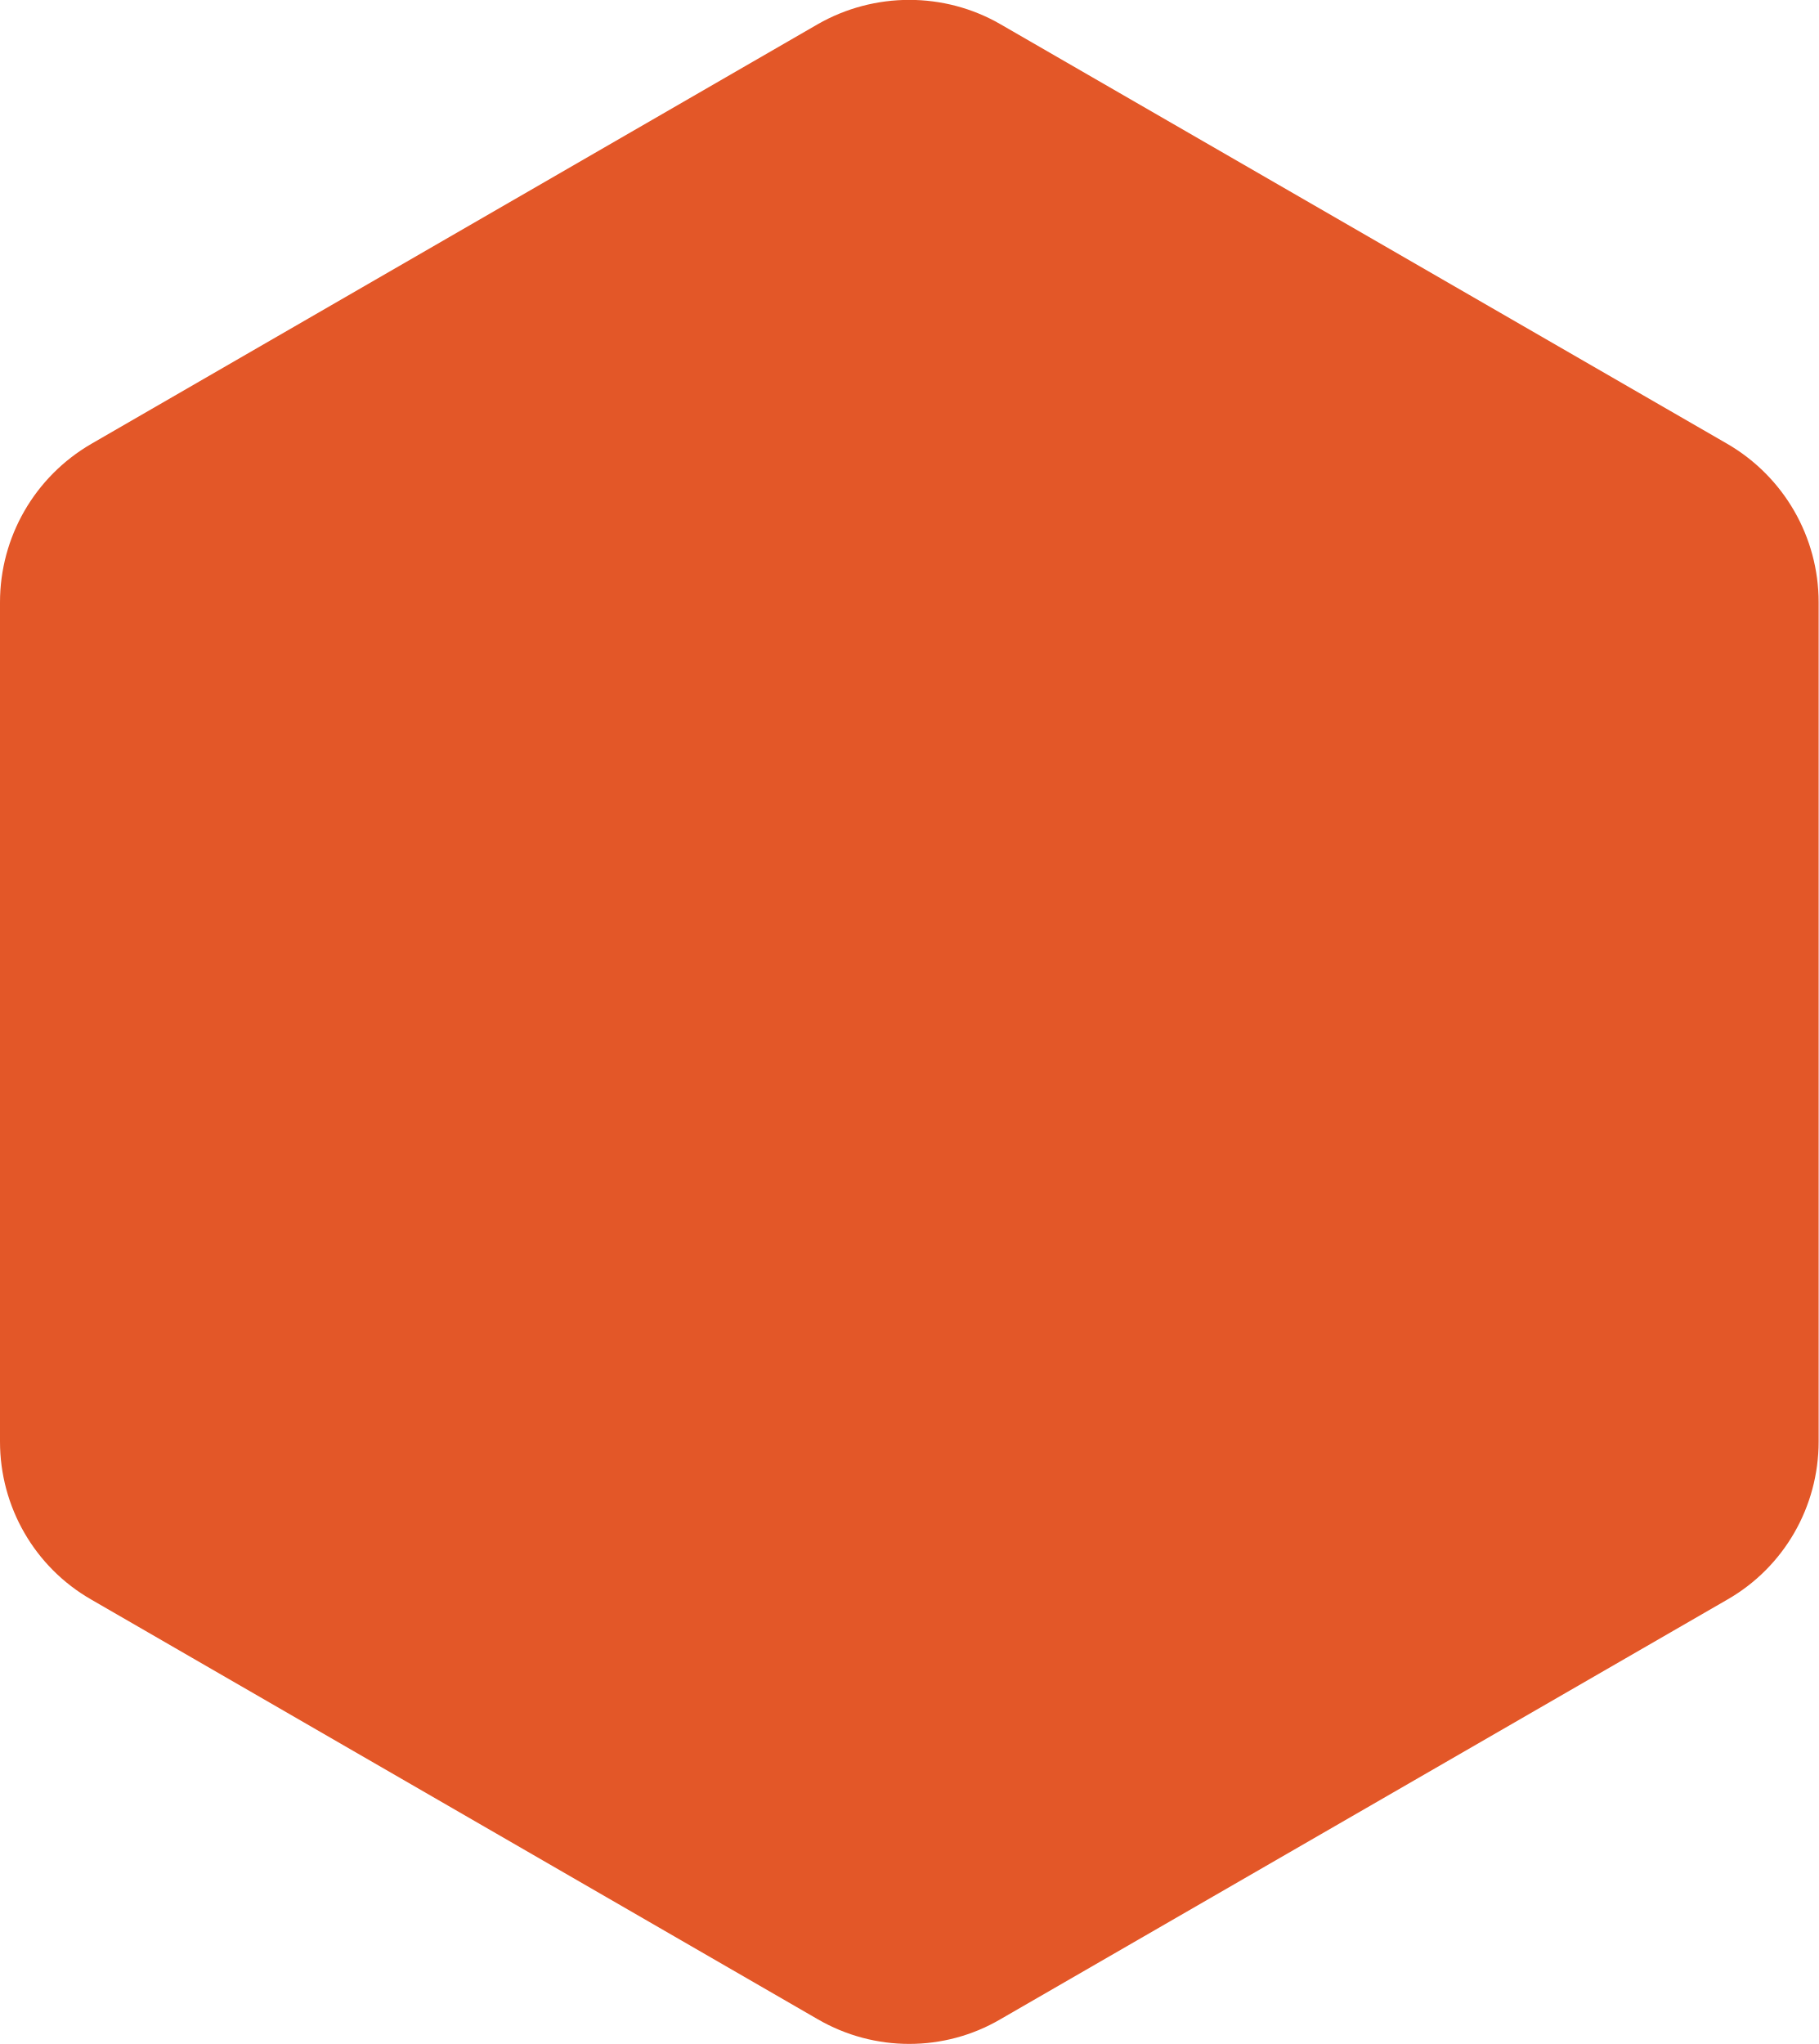
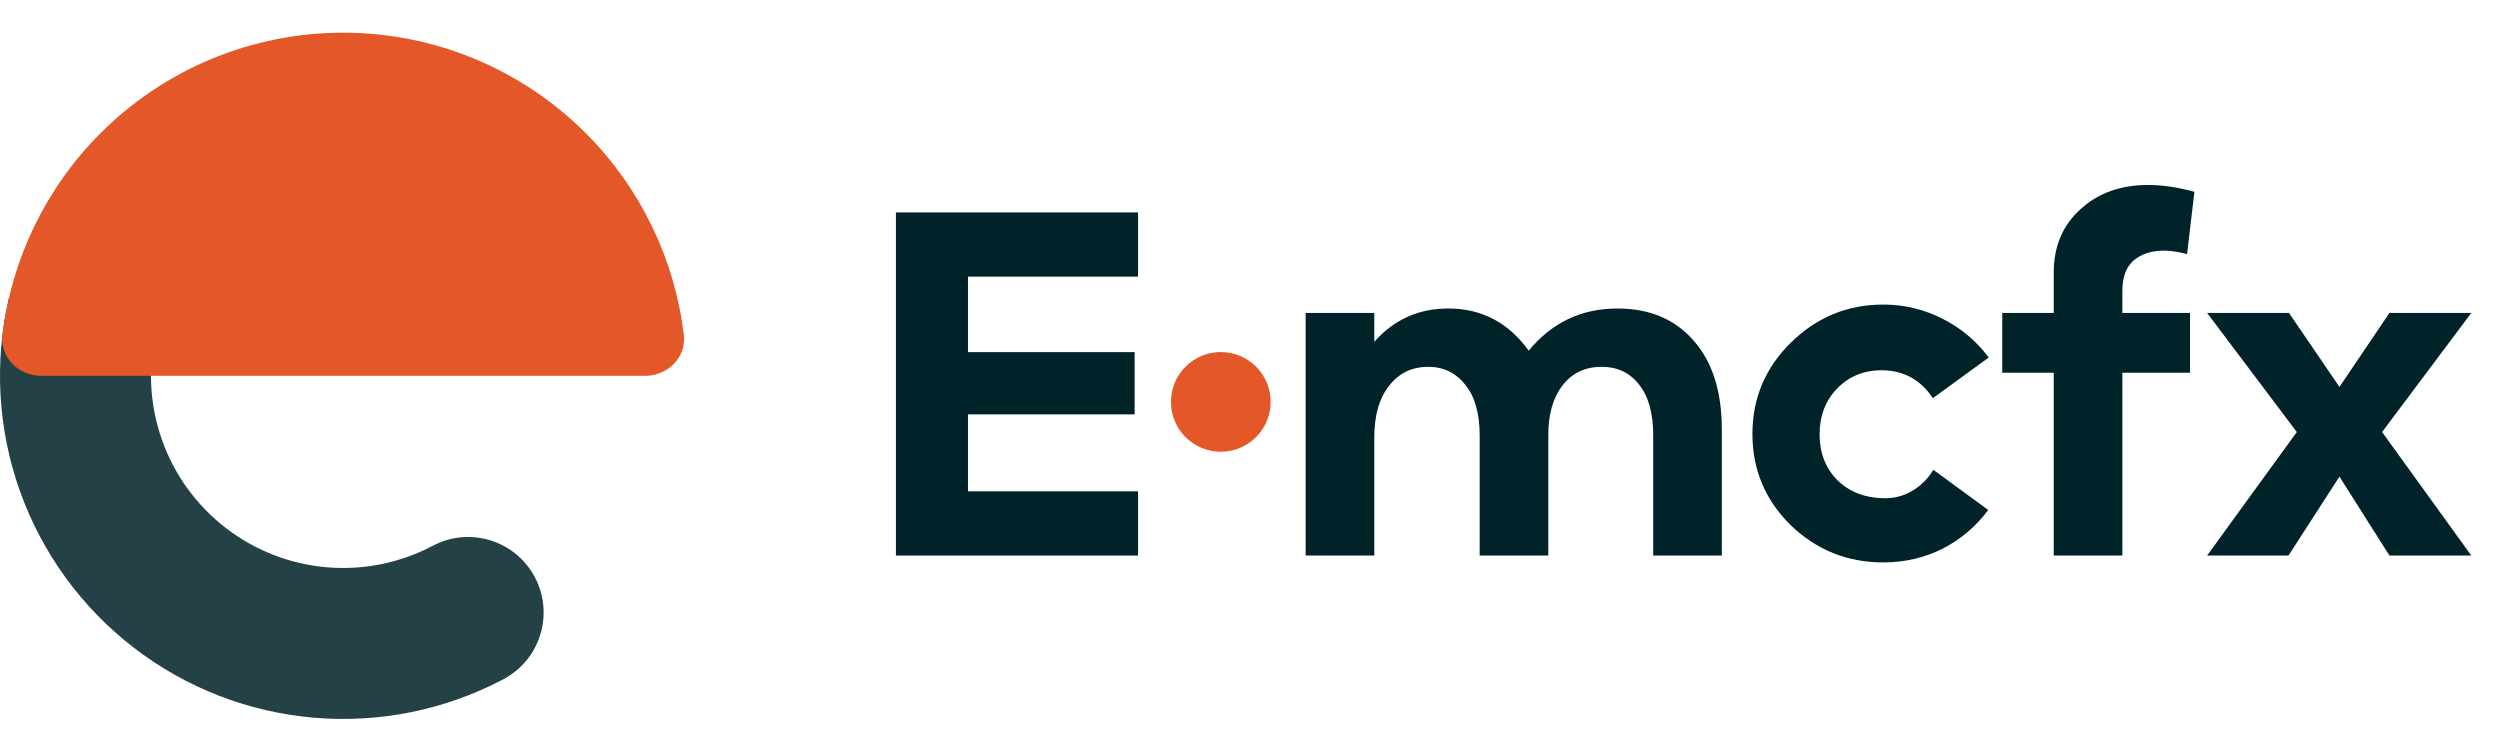
- <svg xmlns="http://www.w3.org/2000/svg" width="39.837" height="44.762" viewBox="0 0 39.837 44.762" fill="none">
-   <defs />
-   <path id="Polygon 1" d="M17.91 0.53L2 9.72C0.76 10.44 0 11.76 0 13.19L0 31.57C0 33 0.76 34.32 2 35.03L17.91 44.22C19.15 44.94 20.68 44.94 21.91 44.22L37.83 35.03C39.07 34.32 39.83 33 39.83 31.57L39.83 13.19C39.83 11.76 39.07 10.44 37.83 9.72L21.91 0.53C20.68 -0.18 19.15 -0.18 17.91 0.53Z" fill="#E35728" fill-opacity="1" fill-rule="evenodd" />
+ <svg xmlns="http://www.w3.org/2000/svg" width="153" height="46" viewBox="0 0 153 46" fill="none">
+   <path d="M54.83 34V13H69.65V16.93H59.24V21.55H69.44V25.36H59.24V30.07H69.65V34H54.83Z" fill="#002329" />
+   <path d="M79.906 34V19.15H84.106V20.92C85.306 19.56 86.816 18.88 88.636 18.88C90.676 18.88 92.316 19.74 93.556 21.46C94.976 19.74 96.786 18.88 98.986 18.88C100.946 18.88 102.496 19.53 103.636 20.83C104.796 22.13 105.376 23.95 105.376 26.29V34H101.176V26.65C101.176 25.29 100.886 24.25 100.306 23.53C99.746 22.81 98.986 22.45 98.026 22.45C97.006 22.45 96.206 22.83 95.626 23.59C95.046 24.33 94.756 25.35 94.756 26.65V34H90.556V26.65C90.556 25.31 90.266 24.28 89.686 23.56C89.106 22.82 88.346 22.45 87.406 22.45C86.406 22.45 85.606 22.84 85.006 23.62C84.406 24.38 84.106 25.43 84.106 26.77V34H79.906Z" fill="#002329" />
+   <path d="M115.259 34.42C113.059 34.42 111.169 33.66 109.589 32.14C108.029 30.6 107.249 28.74 107.249 26.56C107.249 24.38 108.029 22.52 109.589 20.98C111.169 19.42 113.059 18.64 115.259 18.64C116.539 18.64 117.749 18.93 118.889 19.51C120.029 20.09 120.969 20.88 121.709 21.88L118.289 24.37C117.569 23.27 116.559 22.7 115.259 22.66C114.119 22.64 113.179 23.01 112.439 23.77C111.719 24.51 111.359 25.45 111.359 26.59C111.359 27.71 111.719 28.64 112.439 29.38C113.179 30.1 114.119 30.47 115.259 30.49C115.899 30.51 116.489 30.36 117.029 30.04C117.569 29.72 117.999 29.29 118.319 28.75L121.679 31.21C120.939 32.21 120.009 33 118.889 33.58C117.769 34.14 116.559 34.42 115.259 34.42Z" fill="#002329" />
+   <path d="M125.688 34V22.81H122.538V19.15H125.688V16.69C125.688 15.09 126.228 13.8 127.308 12.82C128.388 11.82 129.778 11.32 131.478 11.32C132.338 11.32 133.278 11.46 134.298 11.74L133.848 15.55C133.328 15.41 132.848 15.34 132.408 15.34C131.668 15.34 131.058 15.54 130.578 15.94C130.118 16.34 129.888 16.97 129.888 17.83V19.15H134.028V22.81H129.888V34H125.688Z" fill="#002329" />
+   <path d="M135.074 34L140.564 26.44L135.074 19.15H140.084L143.174 23.68L146.234 19.15H151.244L145.784 26.44L151.244 34H146.234L143.174 29.17L140.054 34H135.074Z" fill="#002329" />
+   <circle cx="74.713" cy="24.596" r="3.05" fill="#E35728" />
+   <path d="M30.806 41.57C33.062 40.378 33.926 37.583 32.734 35.327C31.543 33.071 28.748 32.208 26.491 33.399L30.806 41.57ZM19.602 39.32L19.207 43.923L19.207 43.923L19.602 39.32ZM10.999 35.972L8.178 39.631H8.178L10.999 35.972ZM5.572 28.504L1.221 30.057L1.221 30.057L5.572 28.504ZM26.491 33.399C24.497 34.452 22.243 34.91 19.996 34.717L19.207 43.923C23.219 44.267 27.245 43.45 30.806 41.57L26.491 33.399ZM19.996 34.717C17.749 34.525 15.605 33.69 13.82 32.313L8.178 39.631C11.367 42.09 15.195 43.58 19.207 43.923L19.996 34.717ZM13.82 32.313C12.034 30.937 10.681 29.076 9.924 26.952L1.221 30.057C2.574 33.849 4.989 37.173 8.178 39.631L13.82 32.313ZM9.924 26.952C9.166 24.828 9.035 22.531 9.546 20.335L0.546 18.241C-0.366 22.163 -0.132 26.264 1.221 30.057L9.924 26.952Z" fill="#234146" />
+   <path d="M2.52 23C1.128 23 -0.016 21.868 0.151 20.486C0.711 15.843 2.81 11.492 6.151 8.151C10.089 4.212 15.431 2 21 2C26.57 2 31.911 4.212 35.849 8.151C39.19 11.492 41.289 15.843 41.849 20.486C42.016 21.868 40.872 23 39.48 23L21 23L2.52 23Z" fill="#E35728" />
</svg>
